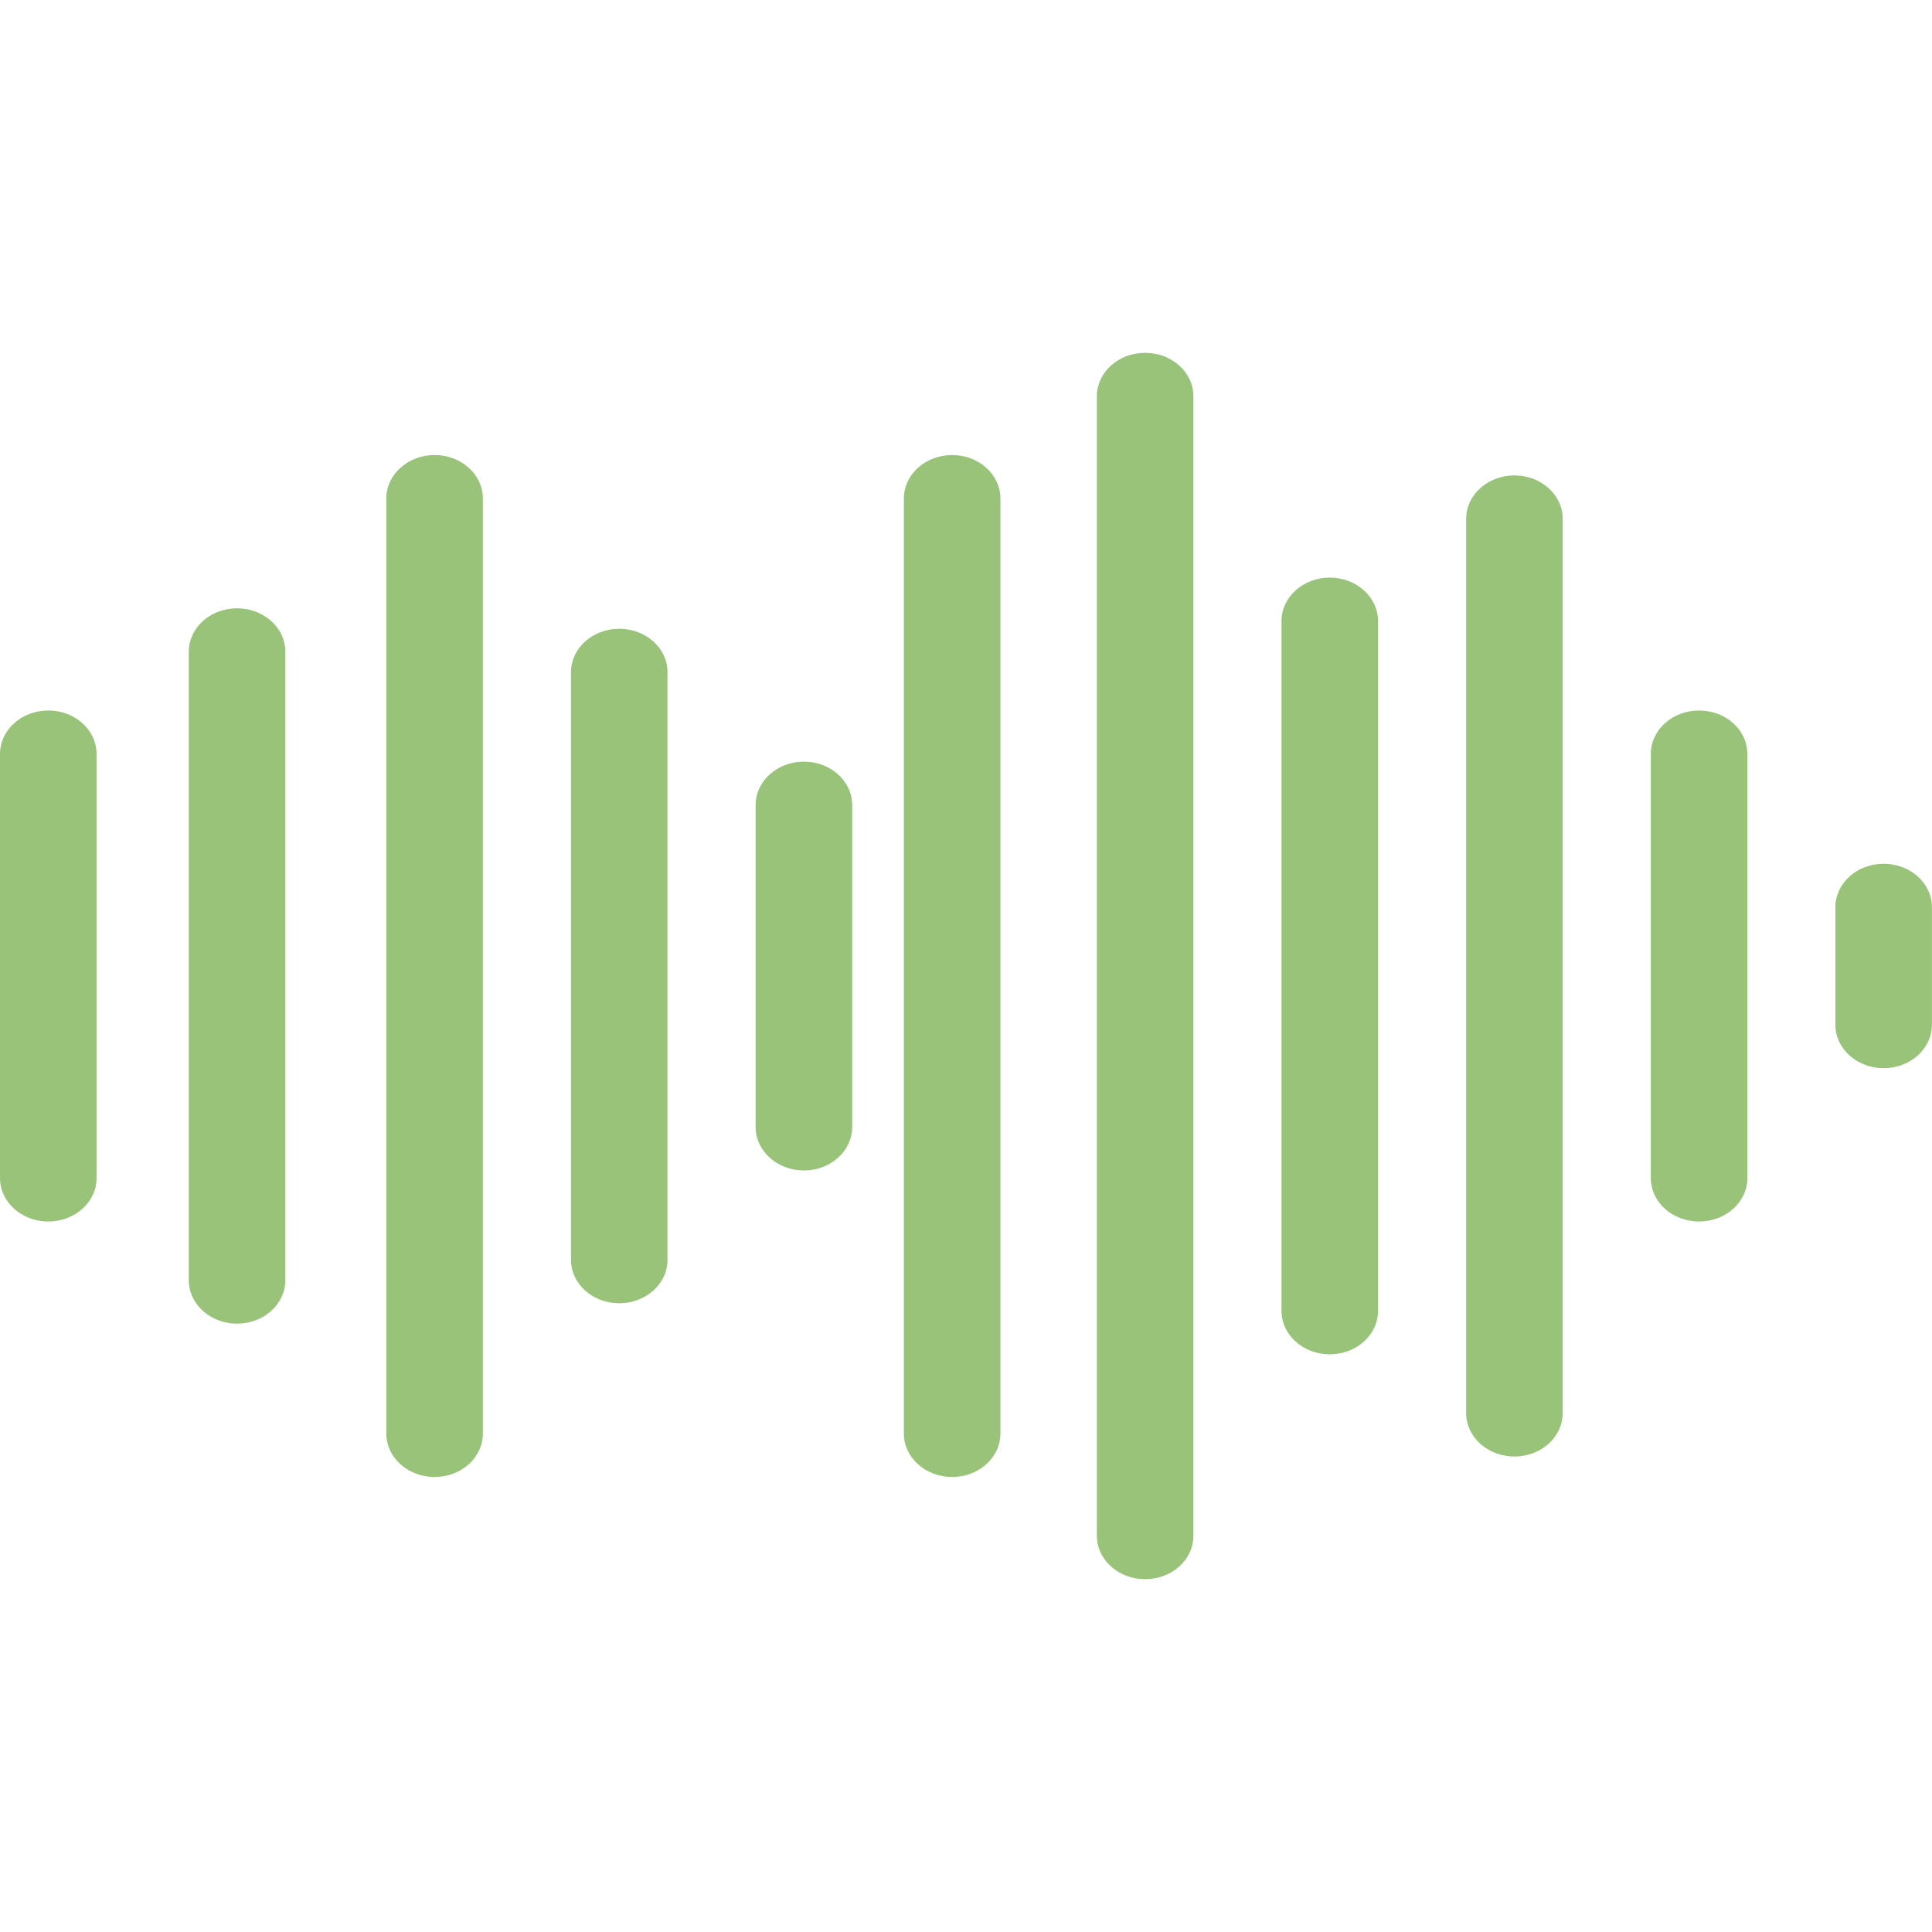
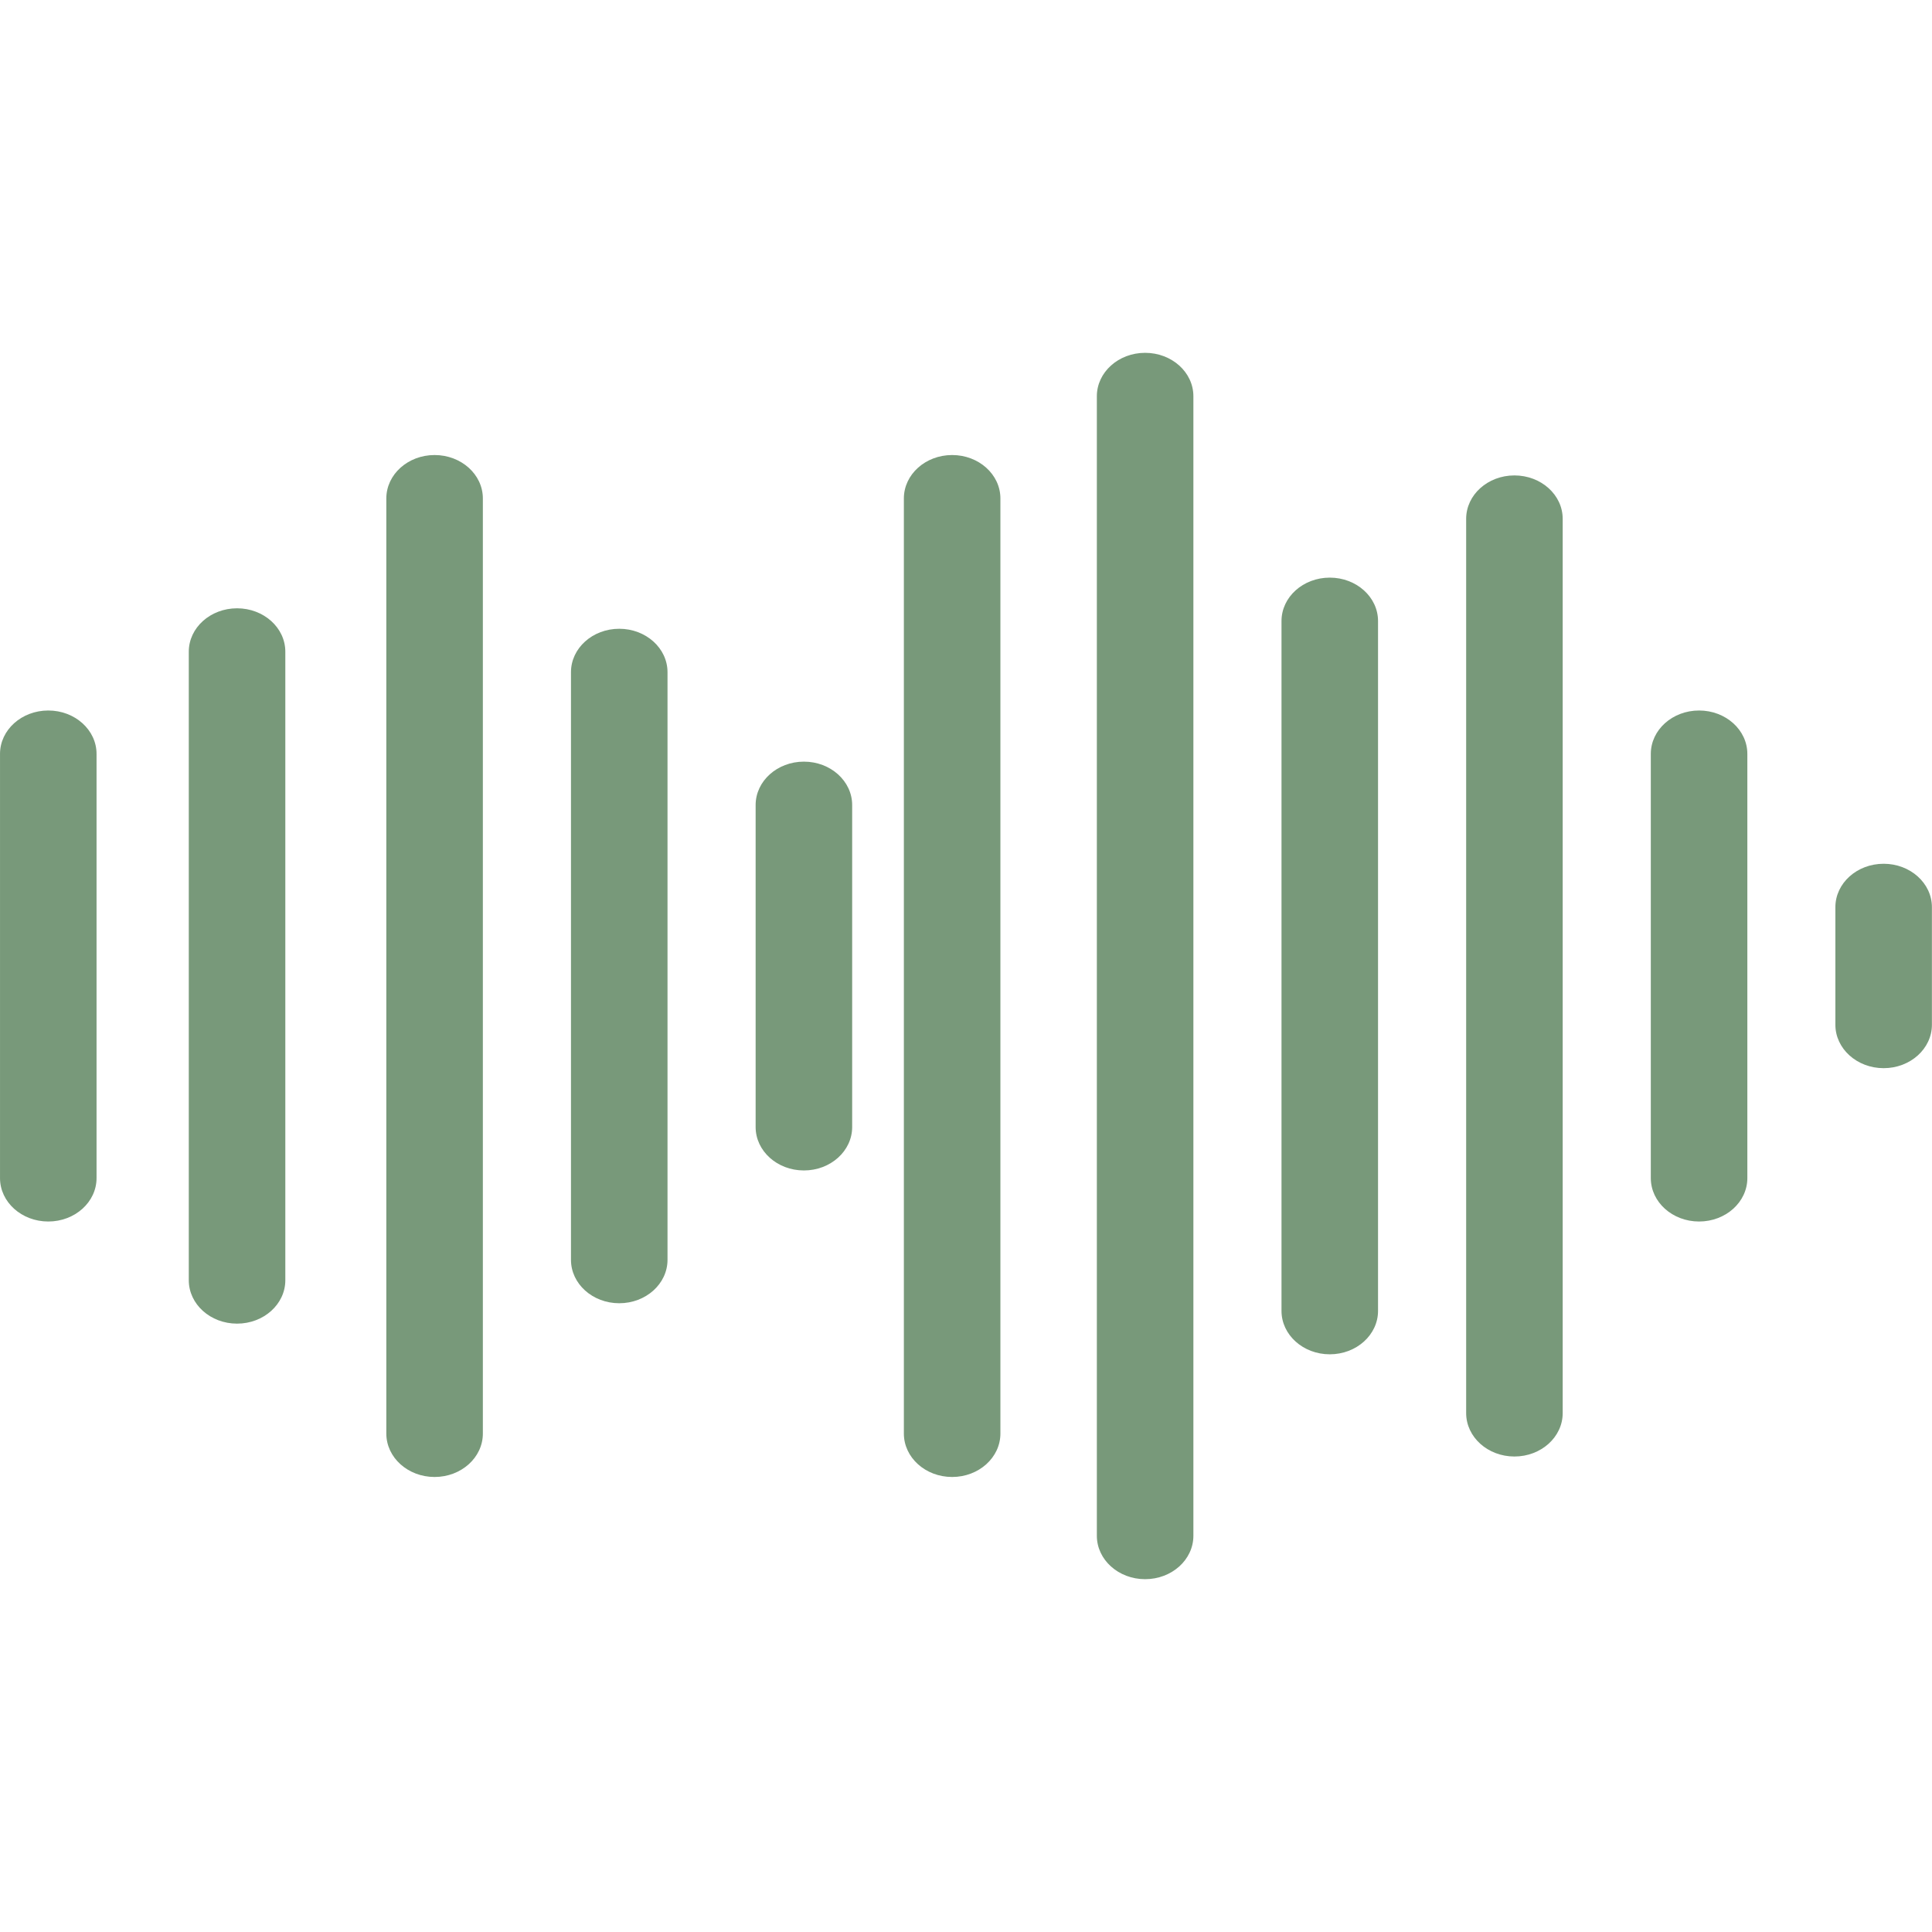
<svg xmlns="http://www.w3.org/2000/svg" width="128" height="128" viewBox="0 0 33.867 33.867" version="1.1" id="svg8">
  <defs id="defs2" />
  <g id="layer1" transform="translate(0,-263.1333)">
    <g id="g893" transform="matrix(1.505524,0,0,1.354167,-4.594647,-97.88586)">
-       <rect ry="0.562" y="277.78" x="24.422" height="2.646" width="1.124" id="rect832-3" style="fill:#98c379;fill-opacity:1;stroke:none;stroke-width:0.034;stroke-miterlimit:4;stroke-dasharray:none;stroke-opacity:1" />
-       <rect ry="0.562" y="275.796" x="22.273" height="6.615" width="1.124" id="rect832-6" style="fill:#98c379;fill-opacity:1;stroke:none;stroke-width:0.053;stroke-miterlimit:4;stroke-dasharray:none;stroke-opacity:1" />
-       <rect ry="0.562" y="272.753" x="20.123" height="12.7" width="1.124" id="rect832-7" style="fill:#98c379;fill-opacity:1;stroke:none;stroke-width:0.074;stroke-miterlimit:4;stroke-dasharray:none;stroke-opacity:1" />
-       <rect ry="0.562" y="274.076" x="17.973" height="10.054" width="1.124" id="rect832-5" style="fill:#98c379;fill-opacity:1;stroke:none;stroke-width:0.066;stroke-miterlimit:4;stroke-dasharray:none;stroke-opacity:1" />
-       <rect ry="0.562" y="271.166" x="15.823" height="15.875" width="1.124" id="rect832-35" style="fill:#98c379;fill-opacity:1;stroke:none;stroke-width:0.083;stroke-miterlimit:4;stroke-dasharray:none;stroke-opacity:1" />
-       <rect ry="0.562" y="272.489" x="13.576" height="13.229" width="1.124" id="rect832-2-7" style="fill:#98c379;fill-opacity:1;stroke:none;stroke-width:0.076;stroke-miterlimit:4;stroke-dasharray:none;stroke-opacity:1" />
-       <rect ry="0.562" y="276.458" x="11.85" height="5.292" width="1.124" id="rect832-62" style="fill:#98c379;fill-opacity:1;stroke:none;stroke-width:0.048;stroke-miterlimit:4;stroke-dasharray:none;stroke-opacity:1" />
-       <rect ry="0.562" y="274.738" x="9.7" height="8.731" width="1.124" id="rect832-9" style="fill:#98c379;fill-opacity:1;stroke:none;stroke-width:0.061;stroke-miterlimit:4;stroke-dasharray:none;stroke-opacity:1" />
-       <rect ry="0.562" y="272.489" x="7.55" height="13.229" width="1.124" id="rect832" style="fill:#98c379;fill-opacity:1;stroke:none;stroke-width:0.076;stroke-miterlimit:4;stroke-dasharray:none;stroke-opacity:1" />
-       <rect ry="0.562" y="274.473" x="5.25" height="9.26" width="1.124" id="rect832-2" style="fill:#98c379;fill-opacity:1;stroke:none;stroke-width:0.063;stroke-miterlimit:4;stroke-dasharray:none;stroke-opacity:1" />
-       <rect ry="0.562" y="275.796" x="3.052" height="6.615" width="1.124" id="rect832-1" style="fill:#98c379;fill-opacity:1;stroke:none;stroke-width:0.053;stroke-miterlimit:4;stroke-dasharray:none;stroke-opacity:1" />
+       <rect ry="0.562" y="277.78" x="24.422" height="2.646" width="1.124" id="rect832-3" style="fill:#78997a;fill-opacity:1;stroke:none;stroke-width:0.034;stroke-miterlimit:4;stroke-dasharray:none;stroke-opacity:1" />
+       <rect ry="0.562" y="275.796" x="22.273" height="6.615" width="1.124" id="rect832-6" style="fill:#78997a;fill-opacity:1;stroke:none;stroke-width:0.053;stroke-miterlimit:4;stroke-dasharray:none;stroke-opacity:1" />
+       <rect ry="0.562" y="272.753" x="20.123" height="12.7" width="1.124" id="rect832-7" style="fill:#78997a;fill-opacity:1;stroke:none;stroke-width:0.074;stroke-miterlimit:4;stroke-dasharray:none;stroke-opacity:1" />
+       <rect ry="0.562" y="274.076" x="17.973" height="10.054" width="1.124" id="rect832-5" style="fill:#78997a;fill-opacity:1;stroke:none;stroke-width:0.066;stroke-miterlimit:4;stroke-dasharray:none;stroke-opacity:1" />
+       <rect ry="0.562" y="271.166" x="15.823" height="15.875" width="1.124" id="rect832-35" style="fill:#78997a;fill-opacity:1;stroke:none;stroke-width:0.083;stroke-miterlimit:4;stroke-dasharray:none;stroke-opacity:1" />
+       <rect ry="0.562" y="272.489" x="13.576" height="13.229" width="1.124" id="rect832-2-7" style="fill:#78997a;fill-opacity:1;stroke:none;stroke-width:0.076;stroke-miterlimit:4;stroke-dasharray:none;stroke-opacity:1" />
+       <rect ry="0.562" y="276.458" x="11.85" height="5.292" width="1.124" id="rect832-62" style="fill:#78997a;fill-opacity:1;stroke:none;stroke-width:0.048;stroke-miterlimit:4;stroke-dasharray:none;stroke-opacity:1" />
+       <rect ry="0.562" y="274.738" x="9.7" height="8.731" width="1.124" id="rect832-9" style="fill:#78997a;fill-opacity:1;stroke:none;stroke-width:0.061;stroke-miterlimit:4;stroke-dasharray:none;stroke-opacity:1" />
+       <rect ry="0.562" y="272.489" x="7.55" height="13.229" width="1.124" id="rect832" style="fill:#78997a;fill-opacity:1;stroke:none;stroke-width:0.076;stroke-miterlimit:4;stroke-dasharray:none;stroke-opacity:1" />
+       <rect ry="0.562" y="274.473" x="5.25" height="9.26" width="1.124" id="rect832-2" style="fill:#78997a;fill-opacity:1;stroke:none;stroke-width:0.063;stroke-miterlimit:4;stroke-dasharray:none;stroke-opacity:1" />
+       <rect ry="0.562" y="275.796" x="3.052" height="6.615" width="1.124" id="rect832-1" style="fill:#78997a;fill-opacity:1;stroke:none;stroke-width:0.053;stroke-miterlimit:4;stroke-dasharray:none;stroke-opacity:1" />
    </g>
  </g>
</svg>
